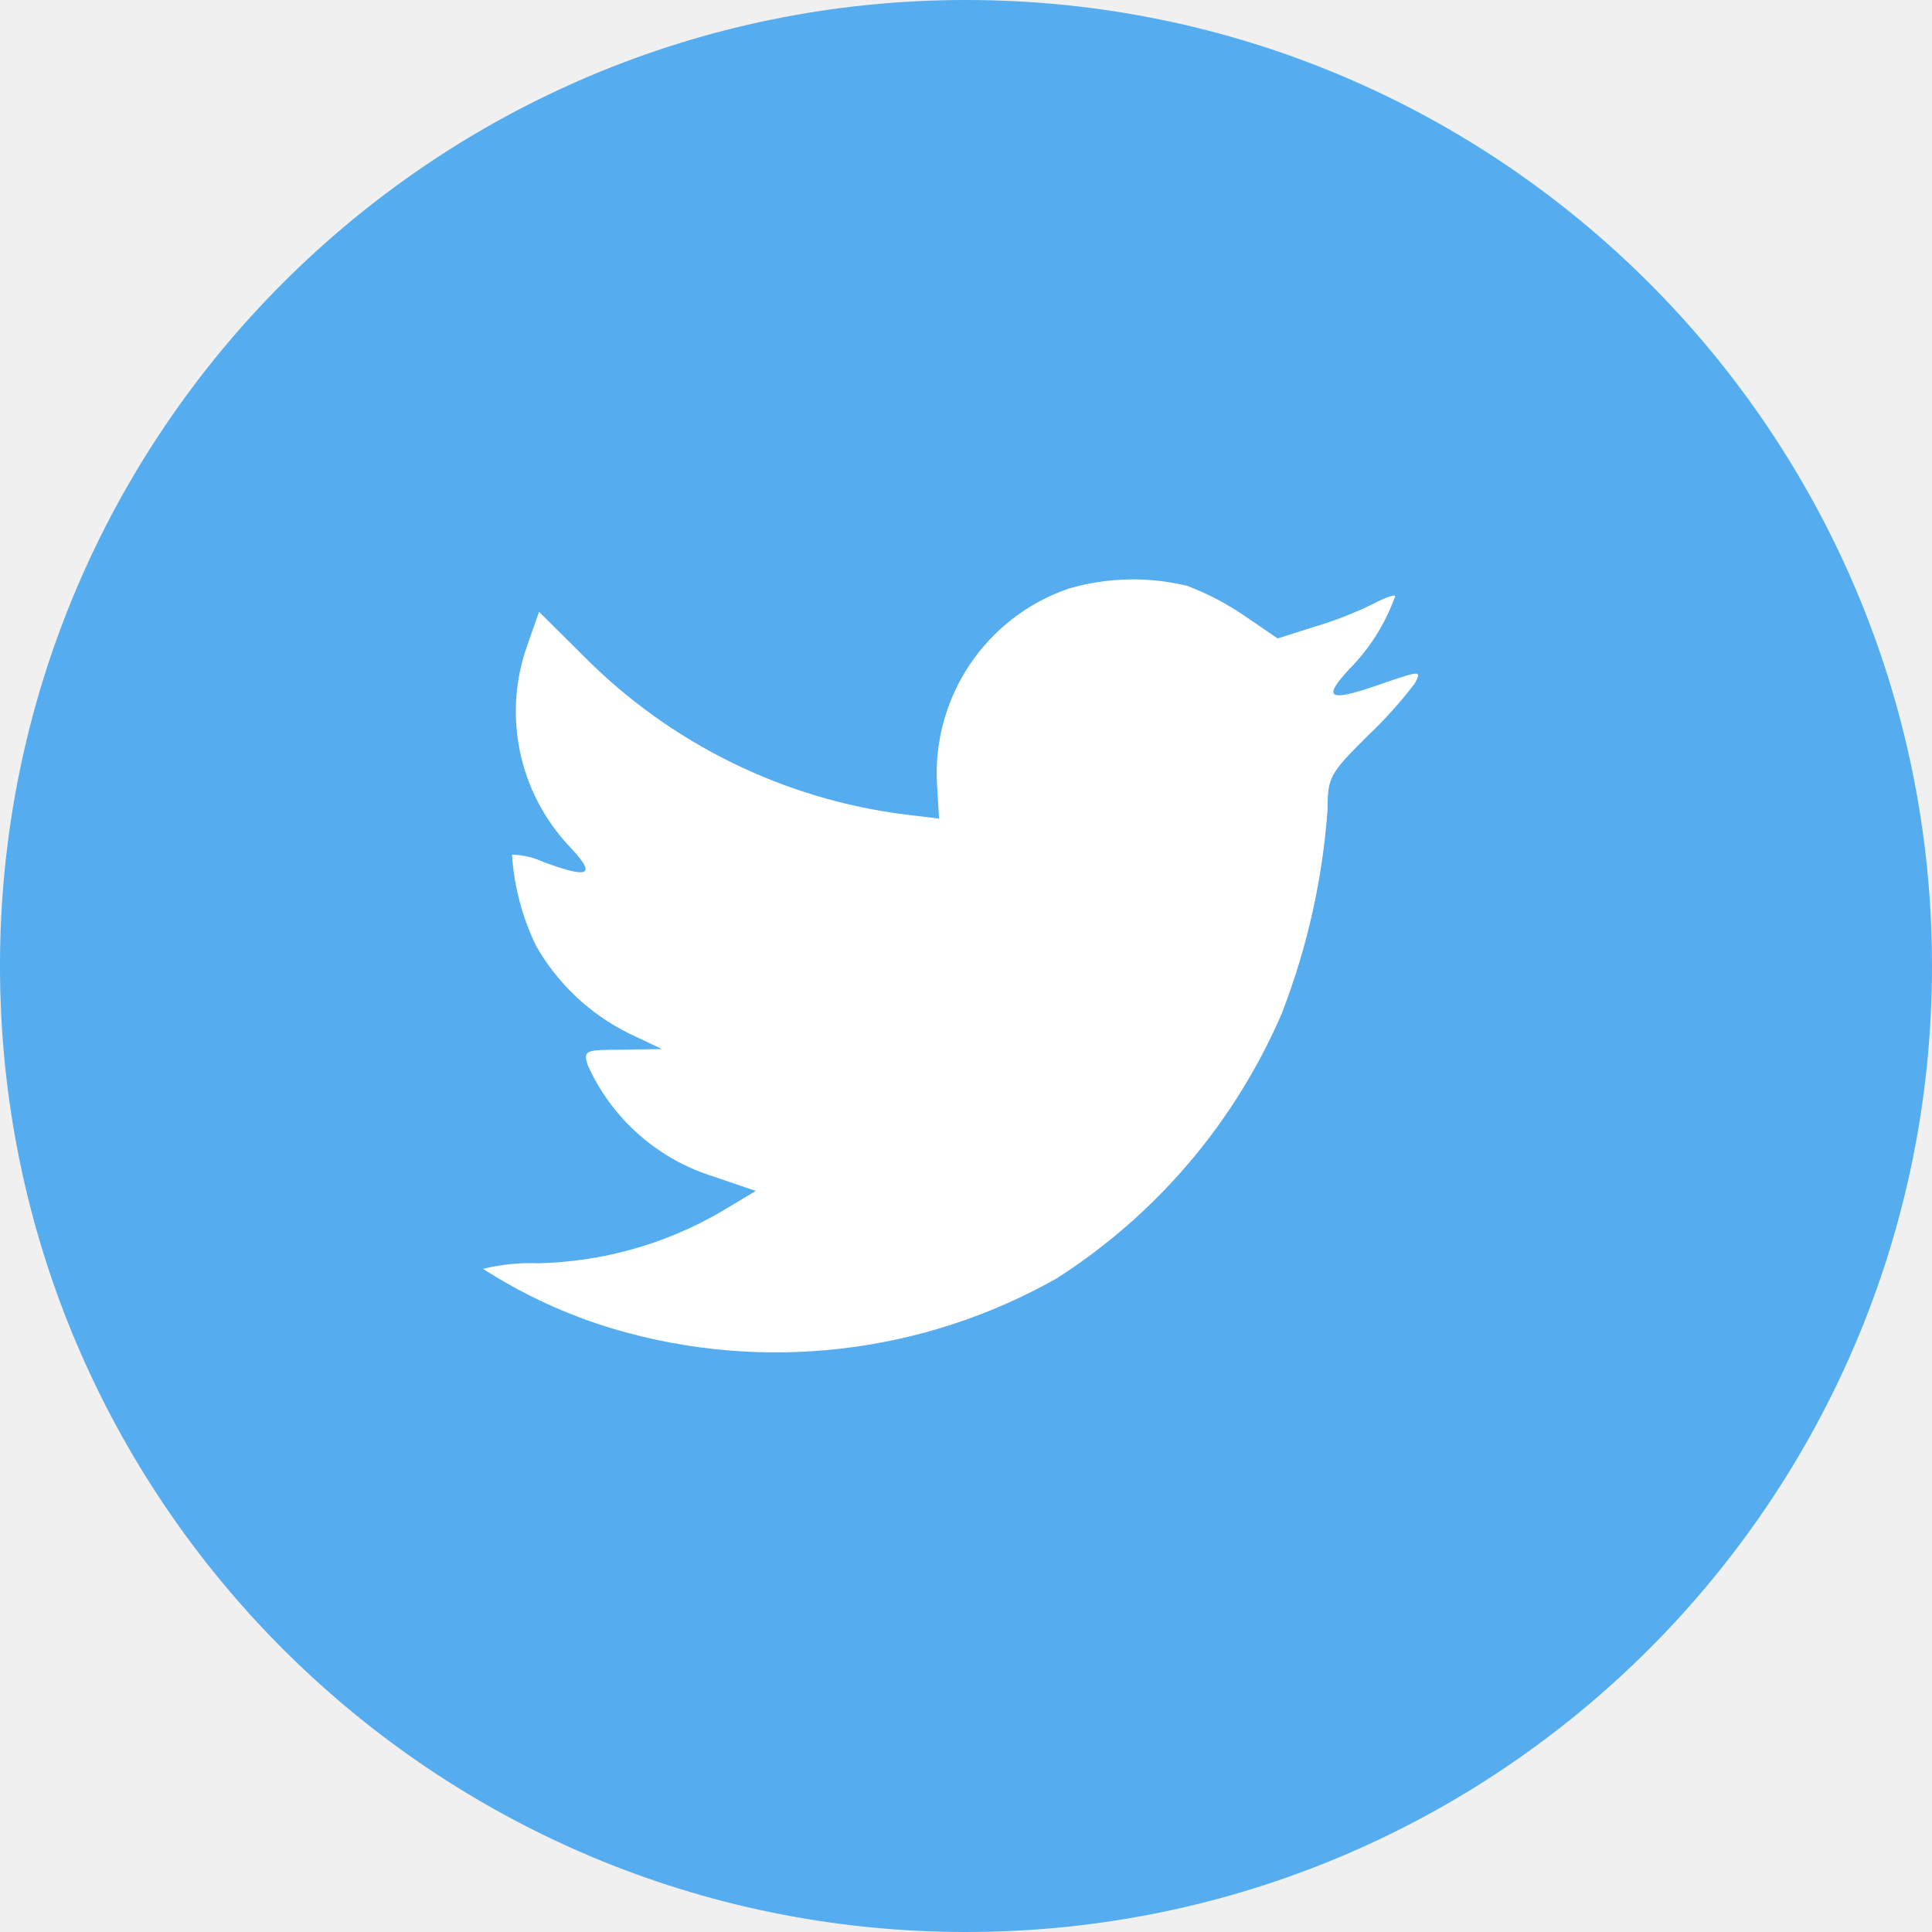
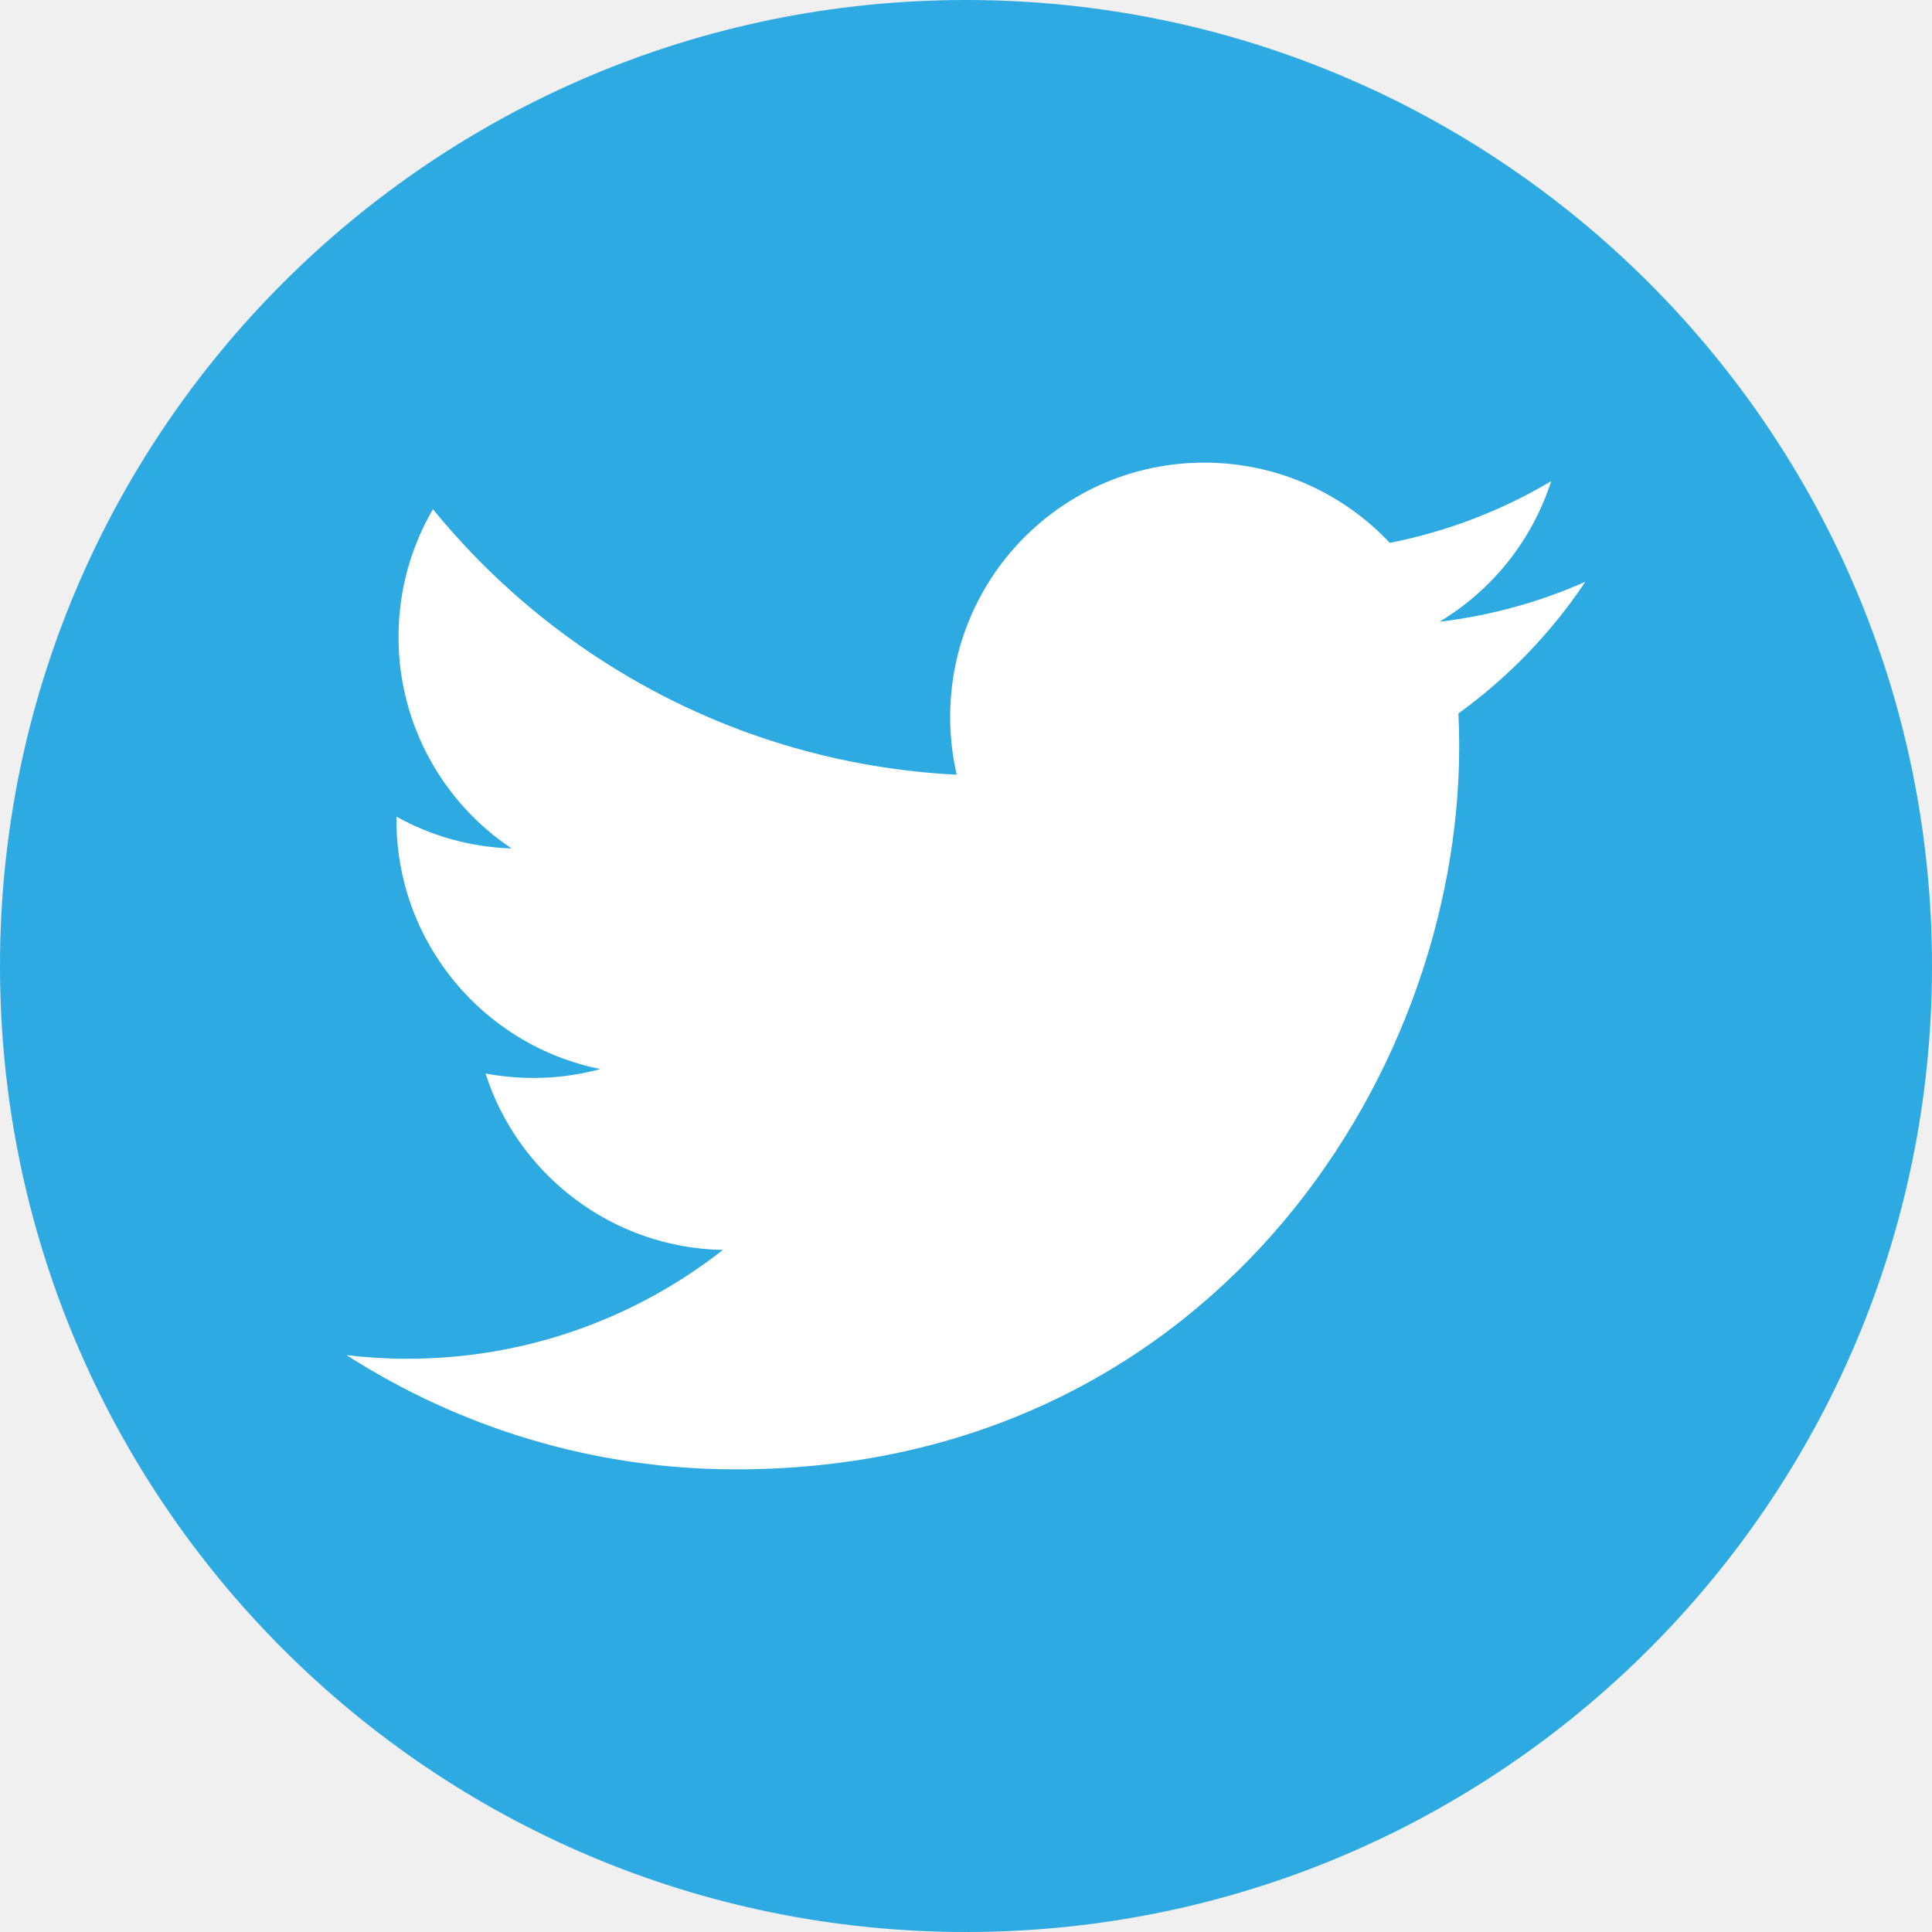
- <svg xmlns="http://www.w3.org/2000/svg" id="Twitter" width="48" height="48" viewBox="0 0 48 48">
-   <path id="Path_33" data-name="Path 33" d="M0,24A24,24,0,1,1,24,48,24,24,0,0,1,0,24Z" fill="#55acee" />
-   <path id="Path_34" data-name="Path 34" d="M23.281,19.507l.05.83-.839-.1A13.654,13.654,0,0,1,14.5,16.3l-1.108-1.1-.285.813a4.891,4.891,0,0,0,1.041,5.017c.672.712.52.814-.638.39a1.981,1.981,0,0,0-.789-.187,6.074,6.074,0,0,0,.6,2.271,5.421,5.421,0,0,0,2.3,2.169l.823.39-.974.017c-.94,0-.974.017-.873.373a5.075,5.075,0,0,0,3.139,2.78l1.041.356-.907.542a9.451,9.451,0,0,1-4.5,1.254A4.97,4.97,0,0,0,12,31.524a12.769,12.769,0,0,0,3.24,1.491,14.18,14.18,0,0,0,11.013-1.254,14.738,14.738,0,0,0,5.59-6.576A17.481,17.481,0,0,0,32.984,20.1c0-.78.05-.881.99-1.813a11.088,11.088,0,0,0,1.175-1.305c.168-.322.151-.322-.705-.034-1.427.508-1.628.441-.923-.322a4.931,4.931,0,0,0,1.142-1.814c0-.051-.252.034-.537.186a9.364,9.364,0,0,1-1.477.576l-.907.288L30.92,15.3a6.831,6.831,0,0,0-1.427-.746,5.734,5.734,0,0,0-2.938.068A4.852,4.852,0,0,0,23.281,19.507Z" fill="#fff" />
+ <svg xmlns="http://www.w3.org/2000/svg" width="2500" height="2500" viewBox="126.444 2.281 589 589" id="twitter">
+   <circle cx="420.944" cy="296.781" r="294.5" fill="#2daae1" />
+   <path fill="#fff" d="M609.773 179.634c-13.891 6.164-28.811 10.331-44.498 12.204 16.01-9.587 28.275-24.779 34.066-42.86a154.78 154.78 0 0 1-49.209 18.801c-14.125-15.056-34.267-24.456-56.551-24.456-42.773 0-77.462 34.675-77.462 77.473 0 6.064.683 11.98 1.996 17.66-64.389-3.236-121.474-34.079-159.684-80.945-6.672 11.446-10.491 24.754-10.491 38.953 0 26.875 13.679 50.587 34.464 64.477a77.122 77.122 0 0 1-35.097-9.686v.979c0 37.54 26.701 68.842 62.145 75.961-6.511 1.784-13.344 2.716-20.413 2.716-4.998 0-9.847-.473-14.584-1.364 9.859 30.769 38.471 53.166 72.363 53.799-26.515 20.785-59.925 33.175-96.212 33.175-6.25 0-12.427-.373-18.491-1.104 34.291 21.988 75.006 34.824 118.759 34.824 142.496 0 220.428-118.052 220.428-220.428 0-3.361-.074-6.697-.236-10.021a157.855 157.855 0 0 0 38.707-40.158z" />
</svg>
